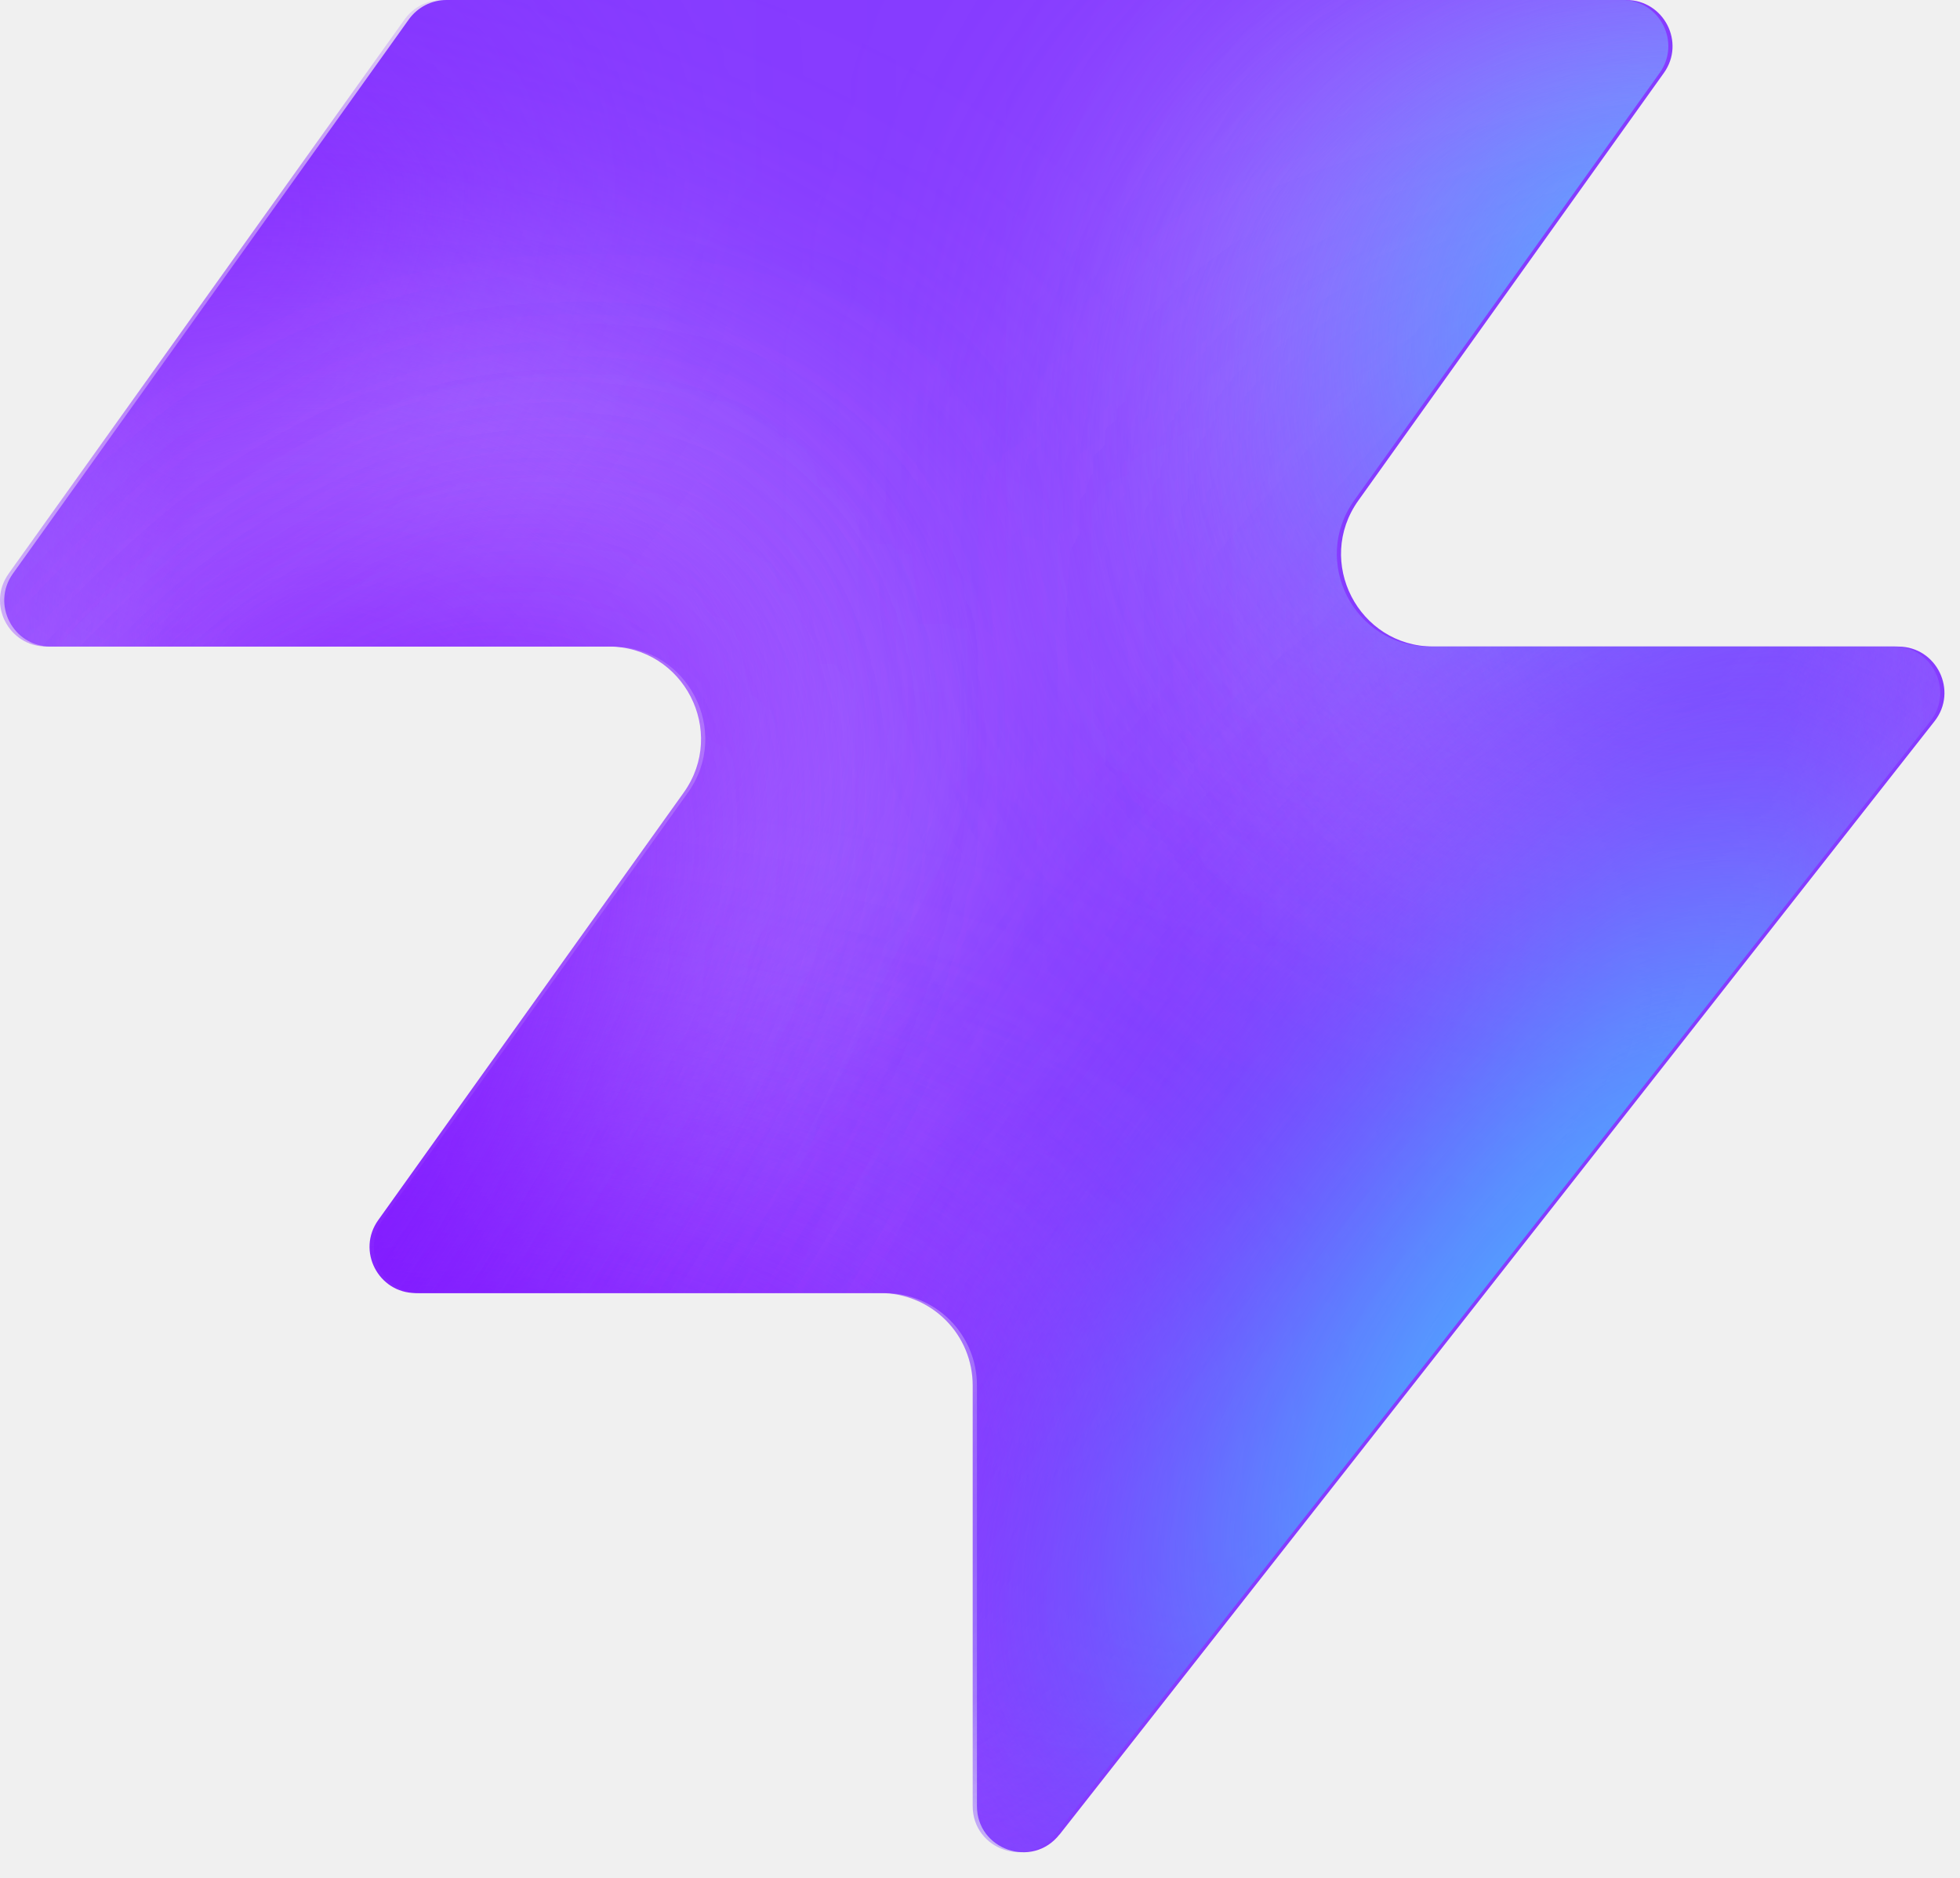
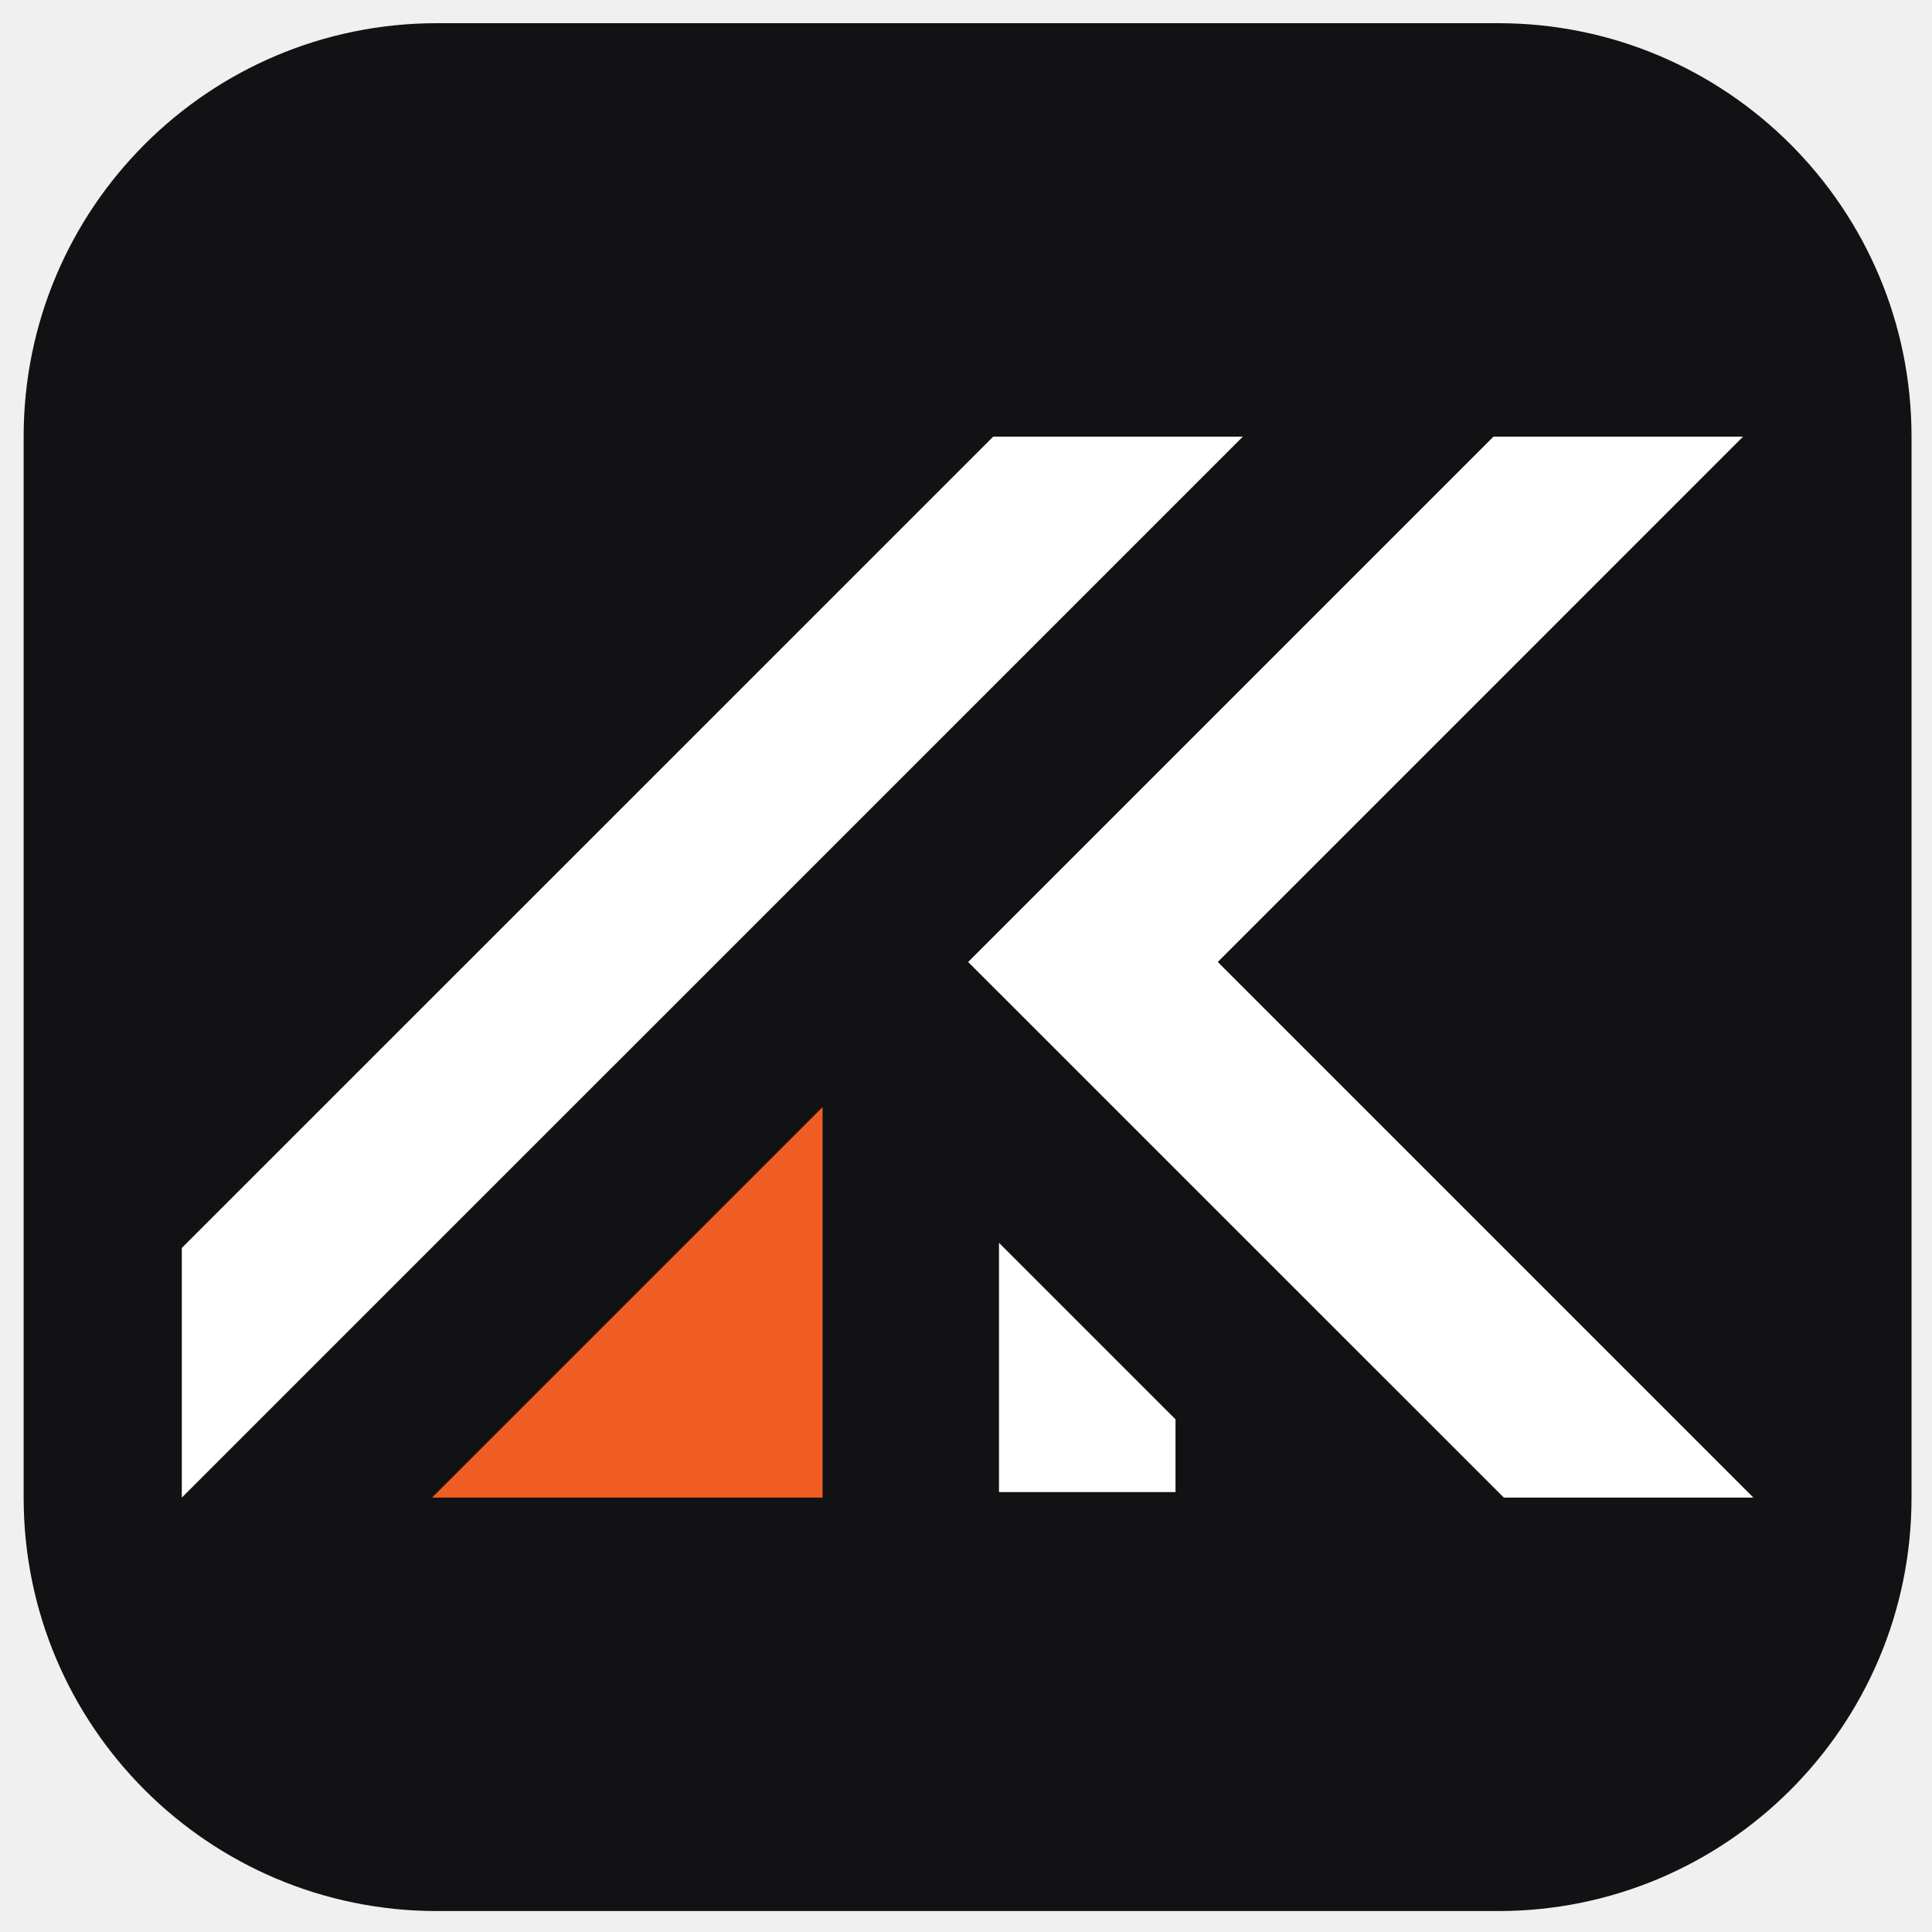
- <svg xmlns="http://www.w3.org/2000/svg" width="48" height="46" fill="none" viewBox="0 0 48 46">
-   <path fill="#863bff" d="M25.946 44.938c-.664.845-2.021.375-2.021-.698V33.937a2.26 2.26 0 0 0-2.262-2.262H10.287c-.92 0-1.456-1.04-.92-1.788l7.48-10.471c1.07-1.497 0-3.578-1.842-3.578H1.237c-.92 0-1.456-1.04-.92-1.788L10.013.474c.214-.297.556-.474.92-.474h28.894c.92 0 1.456 1.04.92 1.788l-7.48 10.471c-1.07 1.498 0 3.579 1.842 3.579h11.377c.943 0 1.473 1.088.89 1.83L25.947 44.94z" style="fill:#863bff;fill:color(display-p3 .525 .23 1);fill-opacity:1" />
-   <mask id="a" width="48" height="46" x="0" y="0" maskUnits="userSpaceOnUse" style="mask-type:alpha">
-     <path fill="#000" d="M25.842 44.938c-.664.844-2.021.375-2.021-.698V33.937a2.26 2.26 0 0 0-2.262-2.262H10.183c-.92 0-1.456-1.04-.92-1.788l7.48-10.471c1.07-1.498 0-3.579-1.842-3.579H1.133c-.92 0-1.456-1.04-.92-1.787L9.91.473c.214-.297.556-.474.92-.474h28.894c.92 0 1.456 1.04.92 1.788l-7.48 10.471c-1.07 1.498 0 3.578 1.842 3.578h11.377c.943 0 1.473 1.088.89 1.832L25.843 44.94z" style="fill:#000;fill-opacity:1" />
-   </mask>
-   <g mask="url(#a)">
-     <g filter="url(#b)">
-       <ellipse cx="5.508" cy="14.704" fill="#ede6ff" rx="5.508" ry="14.704" style="fill:#ede6ff;fill:color(display-p3 .927 .903 1);fill-opacity:1" transform="matrix(.00324 1 1 -.00324 -4.47 31.516)" />
-     </g>
-     <g filter="url(#c)">
-       <ellipse cx="10.399" cy="29.851" fill="#ede6ff" rx="10.399" ry="29.851" style="fill:#ede6ff;fill:color(display-p3 .927 .903 1);fill-opacity:1" transform="matrix(.00324 1 1 -.00324 -39.328 7.883)" />
-     </g>
-     <g filter="url(#d)">
-       <ellipse cx="5.508" cy="30.487" fill="#7e14ff" rx="5.508" ry="30.487" style="fill:#7e14ff;fill:color(display-p3 .492 .077 1);fill-opacity:1" transform="rotate(89.814 -25.913 -14.639)scale(1 -1)" />
-     </g>
-     <g filter="url(#e)">
-       <ellipse cx="5.508" cy="30.599" fill="#7e14ff" rx="5.508" ry="30.599" style="fill:#7e14ff;fill:color(display-p3 .492 .077 1);fill-opacity:1" transform="rotate(89.814 -32.644 -3.334)scale(1 -1)" />
-     </g>
-     <g filter="url(#f)">
-       <ellipse cx="5.508" cy="30.599" fill="#7e14ff" rx="5.508" ry="30.599" style="fill:#7e14ff;fill:color(display-p3 .492 .077 1);fill-opacity:1" transform="matrix(.00324 1 1 -.00324 -34.34 30.47)" />
-     </g>
-     <g filter="url(#g)">
-       <ellipse cx="14.072" cy="22.078" fill="#ede6ff" rx="14.072" ry="22.078" style="fill:#ede6ff;fill:color(display-p3 .927 .903 1);fill-opacity:1" transform="rotate(93.35 24.506 48.493)scale(-1 1)" />
-     </g>
-     <g filter="url(#h)">
-       <ellipse cx="3.47" cy="21.501" fill="#7e14ff" rx="3.47" ry="21.501" style="fill:#7e14ff;fill:color(display-p3 .492 .077 1);fill-opacity:1" transform="rotate(89.009 28.708 47.59)scale(-1 1)" />
-     </g>
-     <g filter="url(#i)">
-       <ellipse cx="3.47" cy="21.501" fill="#7e14ff" rx="3.47" ry="21.501" style="fill:#7e14ff;fill:color(display-p3 .492 .077 1);fill-opacity:1" transform="rotate(89.009 28.708 47.59)scale(-1 1)" />
-     </g>
-     <g filter="url(#j)">
-       <ellipse cx=".387" cy="8.972" fill="#7e14ff" rx="4.407" ry="29.108" style="fill:#7e14ff;fill:color(display-p3 .492 .077 1);fill-opacity:1" transform="rotate(39.51 .387 8.972)" />
-     </g>
-     <g filter="url(#k)">
-       <ellipse cx="47.523" cy="-6.092" fill="#7e14ff" rx="4.407" ry="29.108" style="fill:#7e14ff;fill:color(display-p3 .492 .077 1);fill-opacity:1" transform="rotate(37.892 47.523 -6.092)" />
-     </g>
-     <g filter="url(#l)">
-       <ellipse cx="41.412" cy="6.333" fill="#47bfff" rx="5.971" ry="9.665" style="fill:#47bfff;fill:color(display-p3 .28 .748 1);fill-opacity:1" transform="rotate(37.892 41.412 6.333)" />
-     </g>
-     <g filter="url(#m)">
-       <ellipse cx="-1.879" cy="38.332" fill="#7e14ff" rx="4.407" ry="29.108" style="fill:#7e14ff;fill:color(display-p3 .492 .077 1);fill-opacity:1" transform="rotate(37.892 -1.88 38.332)" />
-     </g>
-     <g filter="url(#n)">
-       <ellipse cx="-1.879" cy="38.332" fill="#7e14ff" rx="4.407" ry="29.108" style="fill:#7e14ff;fill:color(display-p3 .492 .077 1);fill-opacity:1" transform="rotate(37.892 -1.88 38.332)" />
-     </g>
-     <g filter="url(#o)">
-       <ellipse cx="35.651" cy="29.907" fill="#7e14ff" rx="4.407" ry="29.108" style="fill:#7e14ff;fill:color(display-p3 .492 .077 1);fill-opacity:1" transform="rotate(37.892 35.651 29.907)" />
-     </g>
-     <g filter="url(#p)">
-       <ellipse cx="38.418" cy="32.4" fill="#47bfff" rx="5.971" ry="15.297" style="fill:#47bfff;fill:color(display-p3 .28 .748 1);fill-opacity:1" transform="rotate(37.892 38.418 32.4)" />
-     </g>
+ <svg xmlns="http://www.w3.org/2000/svg" id="Layer_1" version="1.1" viewBox="0 0 500 500">
+   <defs>
+     <style>
+       .st0 {
+         fill: #fff;
+       }
+ 
+       .st1 {
+         fill: #121215;
+       }
+ 
+       .st2 {
+         fill: #f05c22;
+       }
+     </style>
+   </defs>
+   <rect class="st1" x="6.12" y="6" width="488.58" height="488.58" rx="106.98" ry="106.98" />
+   <g>
+     <polygon class="st0" points="258.54 321.64 304.22 367.32 304.22 386.15 258.54 386.15 258.54 321.64" />
+     <polygon class="st2" points="212.88 286.52 212.88 387.58 111.82 387.58 212.88 286.52" />
+     <polygon class="st0" points="321.65 113 304.22 130.43 258.54 176.11 47.05 387.58 47.05 322.97 257.04 113 321.65 113" />
+     <polygon class="st0" points="315.16 248.96 451.1 113 386.51 113 304.22 195.29 258.54 240.97 250.55 248.96 258.54 256.94 304.22 302.62 389.2 387.58 453.78 387.58 315.16 248.96" />
  </g>
-   <defs>
-     <filter id="b" width="60.045" height="41.654" x="-19.77" y="16.149" color-interpolation-filters="sRGB" filterUnits="userSpaceOnUse">
-       <feFlood flood-opacity="0" result="BackgroundImageFix" />
-       <feBlend in="SourceGraphic" in2="BackgroundImageFix" result="shape" />
-       <feGaussianBlur result="effect1_foregroundBlur_2002_17158" stdDeviation="7.659" />
-     </filter>
-     <filter id="c" width="90.34" height="51.437" x="-54.613" y="-7.533" color-interpolation-filters="sRGB" filterUnits="userSpaceOnUse">
-       <feFlood flood-opacity="0" result="BackgroundImageFix" />
-       <feBlend in="SourceGraphic" in2="BackgroundImageFix" result="shape" />
-       <feGaussianBlur result="effect1_foregroundBlur_2002_17158" stdDeviation="7.659" />
-     </filter>
-     <filter id="d" width="79.355" height="29.4" x="-49.64" y="2.03" color-interpolation-filters="sRGB" filterUnits="userSpaceOnUse">
-       <feFlood flood-opacity="0" result="BackgroundImageFix" />
-       <feBlend in="SourceGraphic" in2="BackgroundImageFix" result="shape" />
-       <feGaussianBlur result="effect1_foregroundBlur_2002_17158" stdDeviation="4.596" />
-     </filter>
-     <filter id="e" width="79.579" height="29.4" x="-45.045" y="20.029" color-interpolation-filters="sRGB" filterUnits="userSpaceOnUse">
-       <feFlood flood-opacity="0" result="BackgroundImageFix" />
-       <feBlend in="SourceGraphic" in2="BackgroundImageFix" result="shape" />
-       <feGaussianBlur result="effect1_foregroundBlur_2002_17158" stdDeviation="4.596" />
-     </filter>
-     <filter id="f" width="79.579" height="29.4" x="-43.513" y="21.178" color-interpolation-filters="sRGB" filterUnits="userSpaceOnUse">
-       <feFlood flood-opacity="0" result="BackgroundImageFix" />
-       <feBlend in="SourceGraphic" in2="BackgroundImageFix" result="shape" />
-       <feGaussianBlur result="effect1_foregroundBlur_2002_17158" stdDeviation="4.596" />
-     </filter>
-     <filter id="g" width="74.749" height="58.852" x="15.756" y="-17.901" color-interpolation-filters="sRGB" filterUnits="userSpaceOnUse">
-       <feFlood flood-opacity="0" result="BackgroundImageFix" />
-       <feBlend in="SourceGraphic" in2="BackgroundImageFix" result="shape" />
-       <feGaussianBlur result="effect1_foregroundBlur_2002_17158" stdDeviation="7.659" />
-     </filter>
-     <filter id="h" width="61.377" height="25.362" x="23.548" y="2.284" color-interpolation-filters="sRGB" filterUnits="userSpaceOnUse">
-       <feFlood flood-opacity="0" result="BackgroundImageFix" />
-       <feBlend in="SourceGraphic" in2="BackgroundImageFix" result="shape" />
-       <feGaussianBlur result="effect1_foregroundBlur_2002_17158" stdDeviation="4.596" />
-     </filter>
-     <filter id="i" width="61.377" height="25.362" x="23.548" y="2.284" color-interpolation-filters="sRGB" filterUnits="userSpaceOnUse">
-       <feFlood flood-opacity="0" result="BackgroundImageFix" />
-       <feBlend in="SourceGraphic" in2="BackgroundImageFix" result="shape" />
-       <feGaussianBlur result="effect1_foregroundBlur_2002_17158" stdDeviation="4.596" />
-     </filter>
-     <filter id="j" width="56.045" height="63.649" x="-27.636" y="-22.853" color-interpolation-filters="sRGB" filterUnits="userSpaceOnUse">
-       <feFlood flood-opacity="0" result="BackgroundImageFix" />
-       <feBlend in="SourceGraphic" in2="BackgroundImageFix" result="shape" />
-       <feGaussianBlur result="effect1_foregroundBlur_2002_17158" stdDeviation="4.596" />
-     </filter>
-     <filter id="k" width="54.814" height="64.646" x="20.116" y="-38.415" color-interpolation-filters="sRGB" filterUnits="userSpaceOnUse">
-       <feFlood flood-opacity="0" result="BackgroundImageFix" />
-       <feBlend in="SourceGraphic" in2="BackgroundImageFix" result="shape" />
-       <feGaussianBlur result="effect1_foregroundBlur_2002_17158" stdDeviation="4.596" />
-     </filter>
-     <filter id="l" width="33.541" height="35.313" x="24.641" y="-11.323" color-interpolation-filters="sRGB" filterUnits="userSpaceOnUse">
-       <feFlood flood-opacity="0" result="BackgroundImageFix" />
-       <feBlend in="SourceGraphic" in2="BackgroundImageFix" result="shape" />
-       <feGaussianBlur result="effect1_foregroundBlur_2002_17158" stdDeviation="4.596" />
-     </filter>
-     <filter id="m" width="54.814" height="64.646" x="-29.286" y="6.009" color-interpolation-filters="sRGB" filterUnits="userSpaceOnUse">
-       <feFlood flood-opacity="0" result="BackgroundImageFix" />
-       <feBlend in="SourceGraphic" in2="BackgroundImageFix" result="shape" />
-       <feGaussianBlur result="effect1_foregroundBlur_2002_17158" stdDeviation="4.596" />
-     </filter>
-     <filter id="n" width="54.814" height="64.646" x="-29.286" y="6.009" color-interpolation-filters="sRGB" filterUnits="userSpaceOnUse">
-       <feFlood flood-opacity="0" result="BackgroundImageFix" />
-       <feBlend in="SourceGraphic" in2="BackgroundImageFix" result="shape" />
-       <feGaussianBlur result="effect1_foregroundBlur_2002_17158" stdDeviation="4.596" />
-     </filter>
-     <filter id="o" width="54.814" height="64.646" x="8.244" y="-2.416" color-interpolation-filters="sRGB" filterUnits="userSpaceOnUse">
-       <feFlood flood-opacity="0" result="BackgroundImageFix" />
-       <feBlend in="SourceGraphic" in2="BackgroundImageFix" result="shape" />
-       <feGaussianBlur result="effect1_foregroundBlur_2002_17158" stdDeviation="4.596" />
-     </filter>
-     <filter id="p" width="39.409" height="43.623" x="18.713" y="10.588" color-interpolation-filters="sRGB" filterUnits="userSpaceOnUse">
-       <feFlood flood-opacity="0" result="BackgroundImageFix" />
-       <feBlend in="SourceGraphic" in2="BackgroundImageFix" result="shape" />
-       <feGaussianBlur result="effect1_foregroundBlur_2002_17158" stdDeviation="4.596" />
-     </filter>
-   </defs>
</svg>
